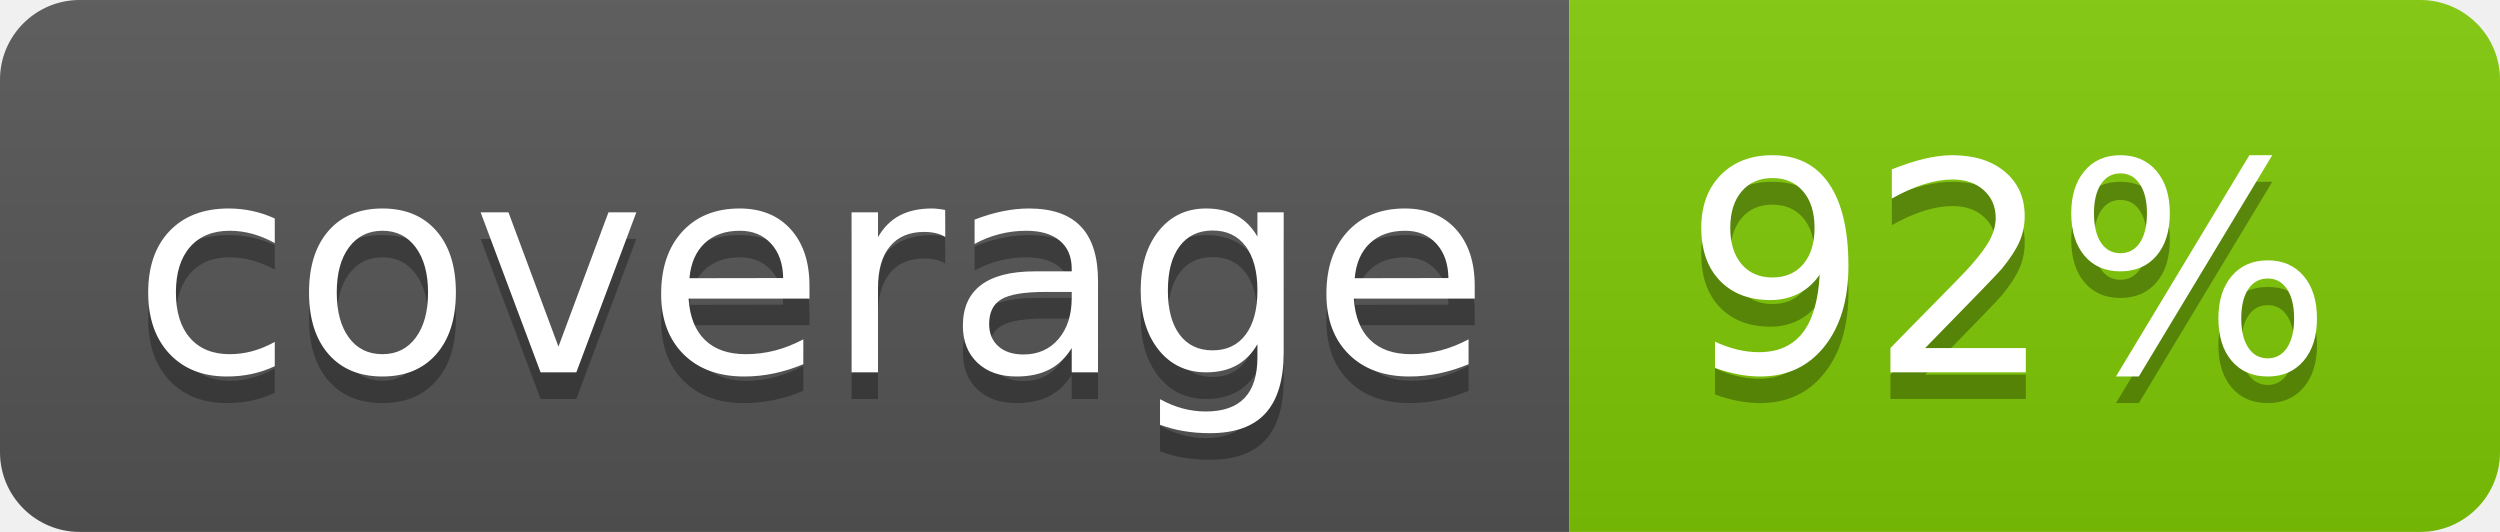
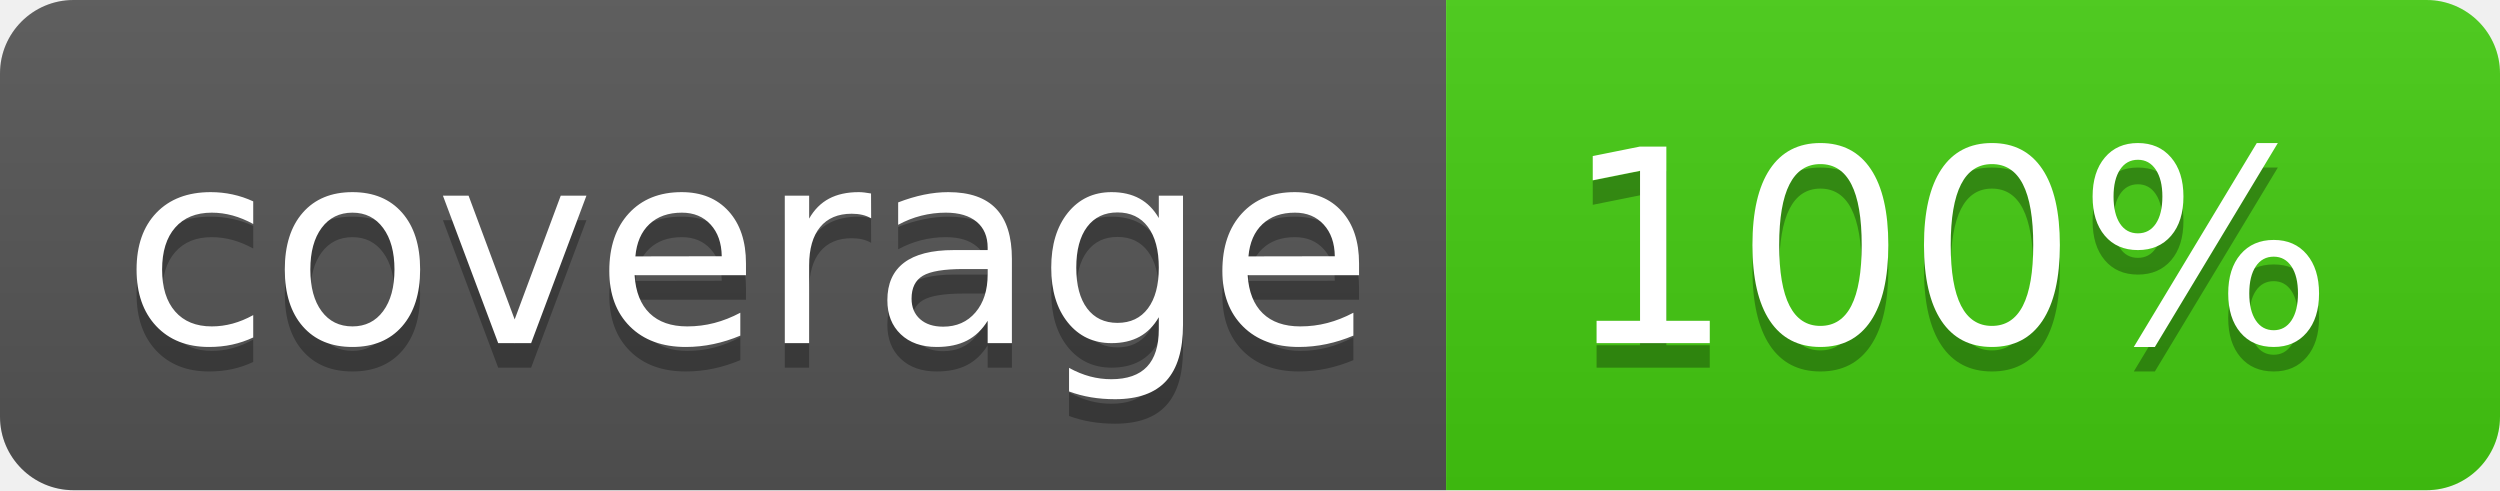
- <svg xmlns="http://www.w3.org/2000/svg" width="94" height="20">
+ <svg xmlns="http://www.w3.org/2000/svg" width="102" height="20">
  <linearGradient id="b" x2="0" y2="100%">
    <stop offset="0" stop-color="#bbb" stop-opacity=".1" />
    <stop offset="1" stop-opacity=".1" />
  </linearGradient>
  <clipPath id="a">
-     <rect width="94" height="20" rx="3" fill="#fff" />
+     <rect width="102" height="20" rx="3" fill="#fff" />
  </clipPath>
  <g clip-path="url(#a)">
    <path fill="#555" d="M0 0h59v20H0z" />
-     <path fill="#80ca04" d="M59 0h35v20H59z" />
-     <path fill="url(#b)" d="M0 0h94v20H0z" />
+     <path fill="#44cc11" d="M59 0h43v20H59z" />
+     <path fill="url(#b)" d="M0 0h102v20H0z" />
  </g>
  <g fill="#fff" text-anchor="middle" font-family="DejaVu Sans,Verdana,Geneva,sans-serif" font-size="110">
    <text x="305" y="150" fill="#010101" fill-opacity=".3" transform="scale(.1)" textLength="490">coverage</text>
    <text x="305" y="140" transform="scale(.1)" textLength="490">coverage</text>
-     <text x="755" y="150" fill="#010101" fill-opacity=".3" transform="scale(.1)" textLength="250">92%</text>
-     <text x="755" y="140" transform="scale(.1)" textLength="250">92%</text>
+     <text x="795" y="150" fill="#010101" fill-opacity=".3" transform="scale(.1)" textLength="330">100%</text>
+     <text x="795" y="140" transform="scale(.1)" textLength="330">100%</text>
  </g>
</svg>
